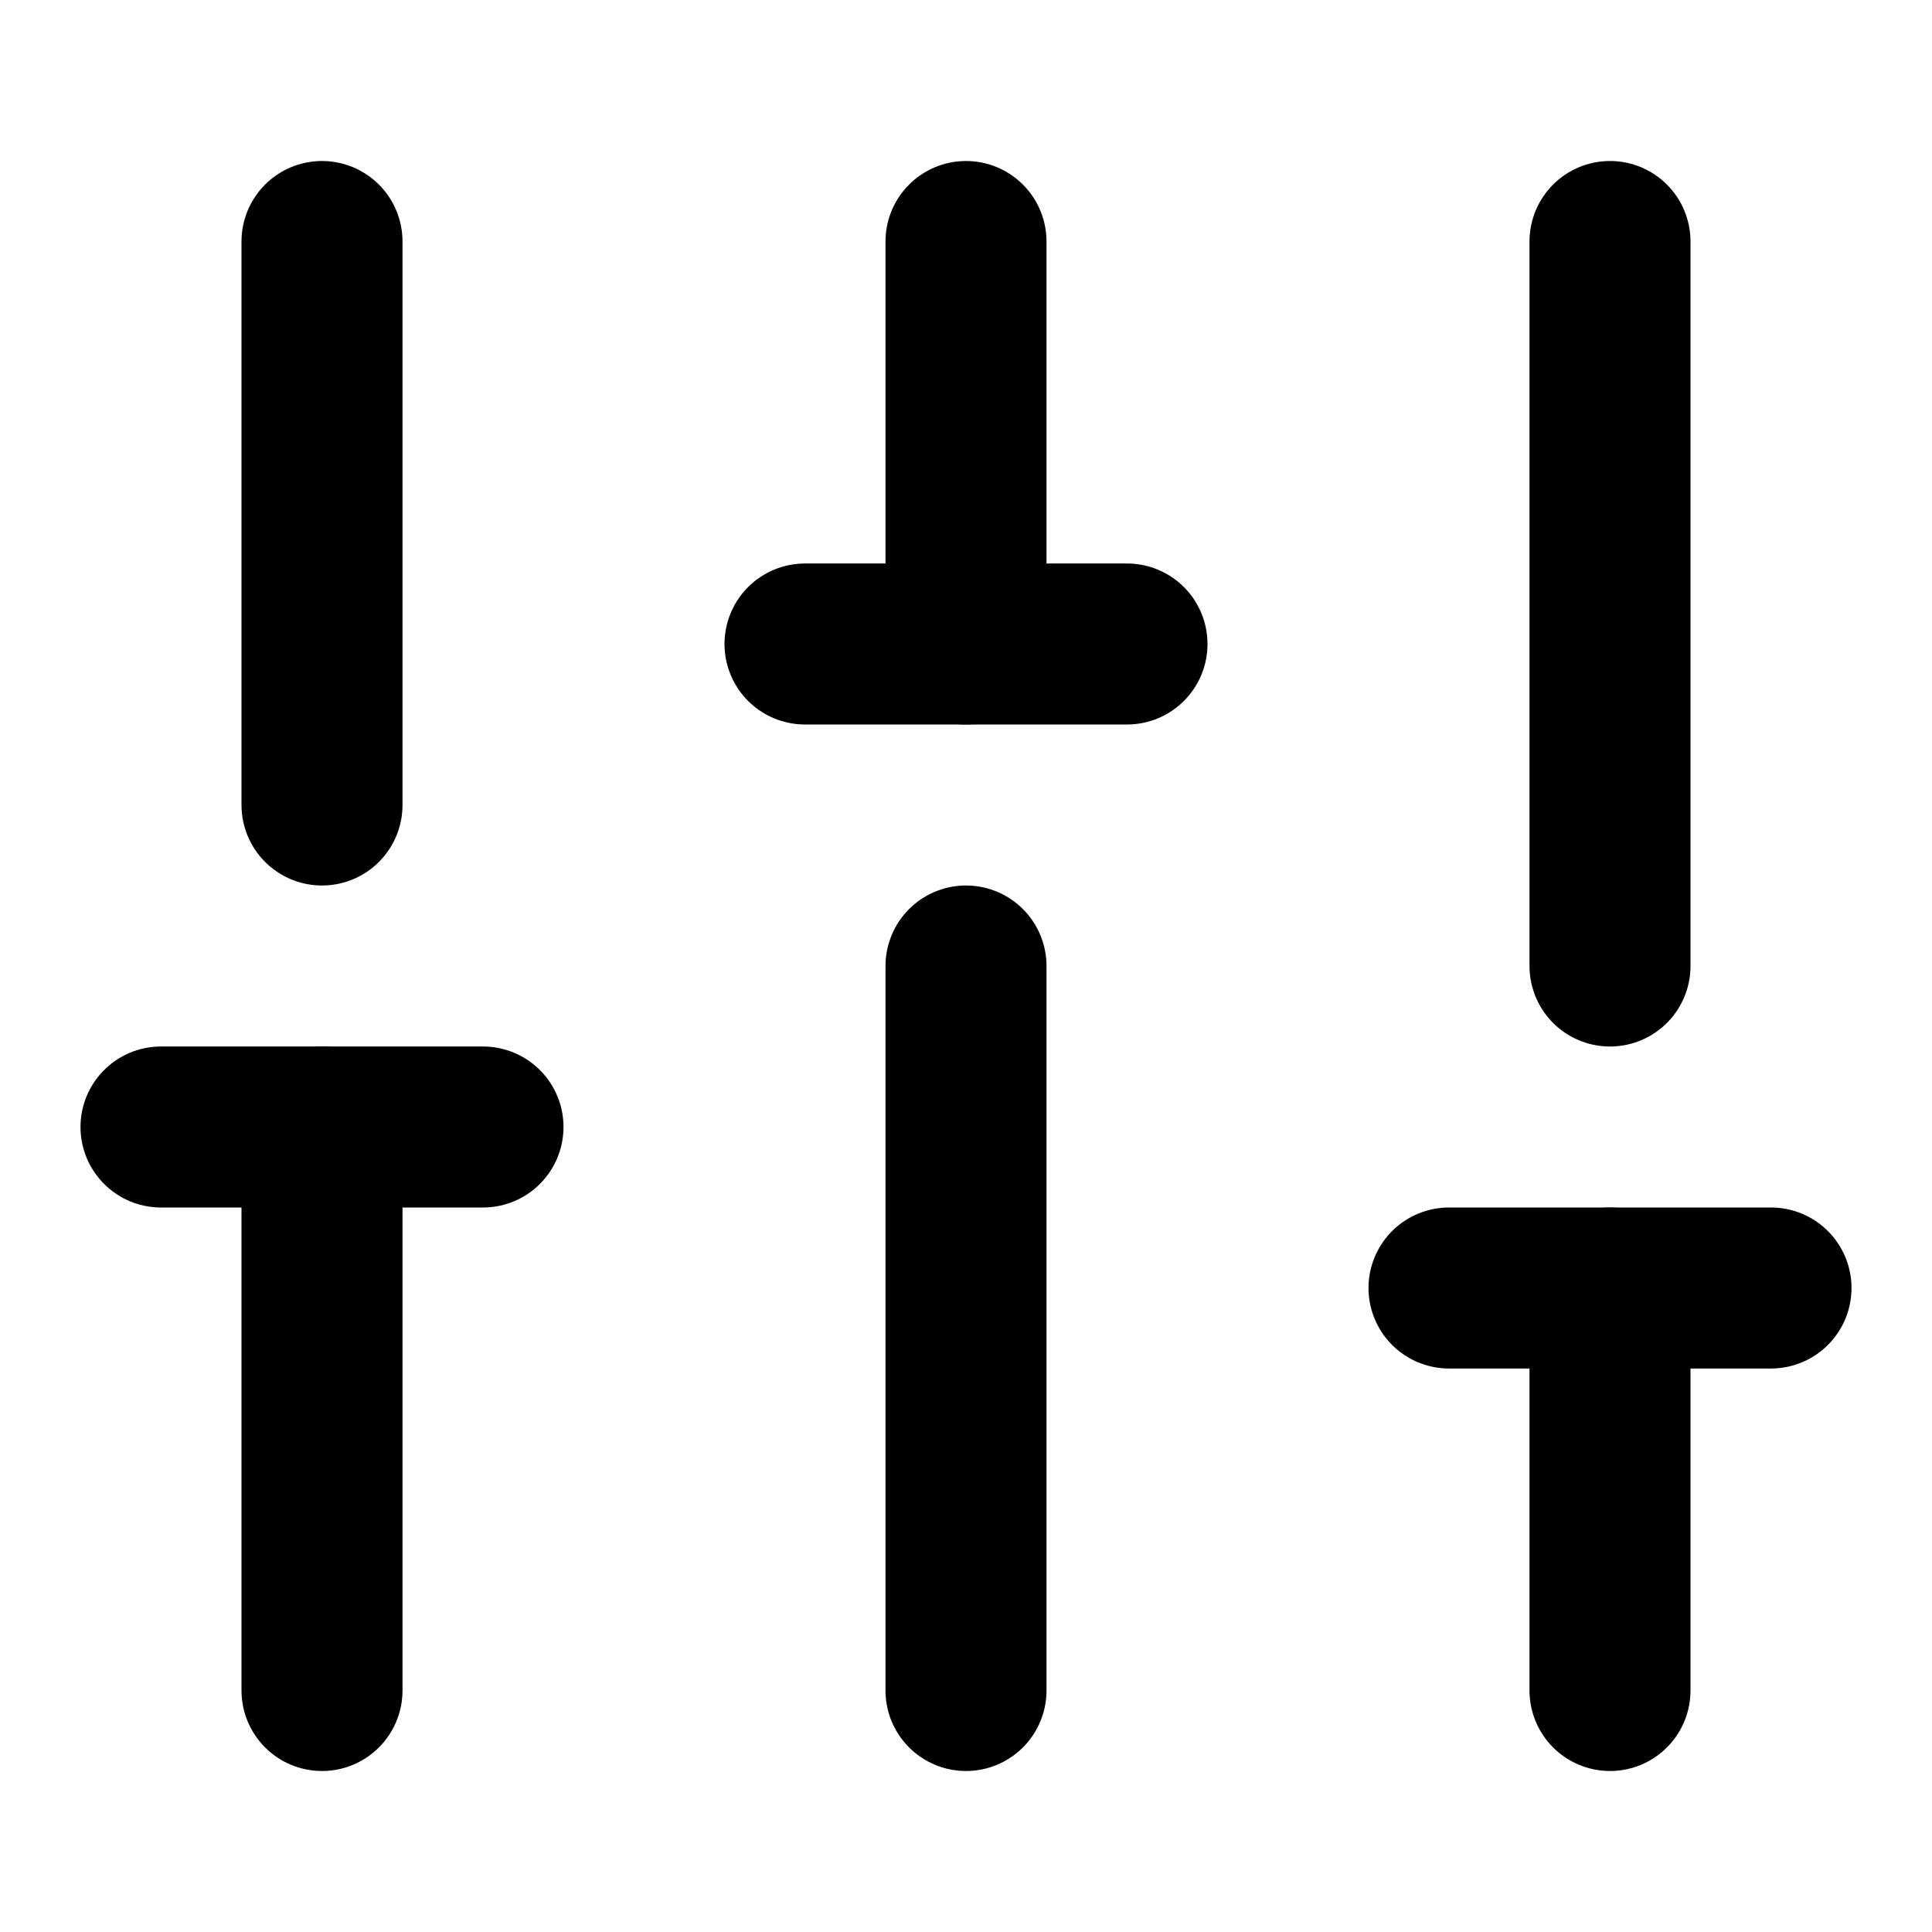
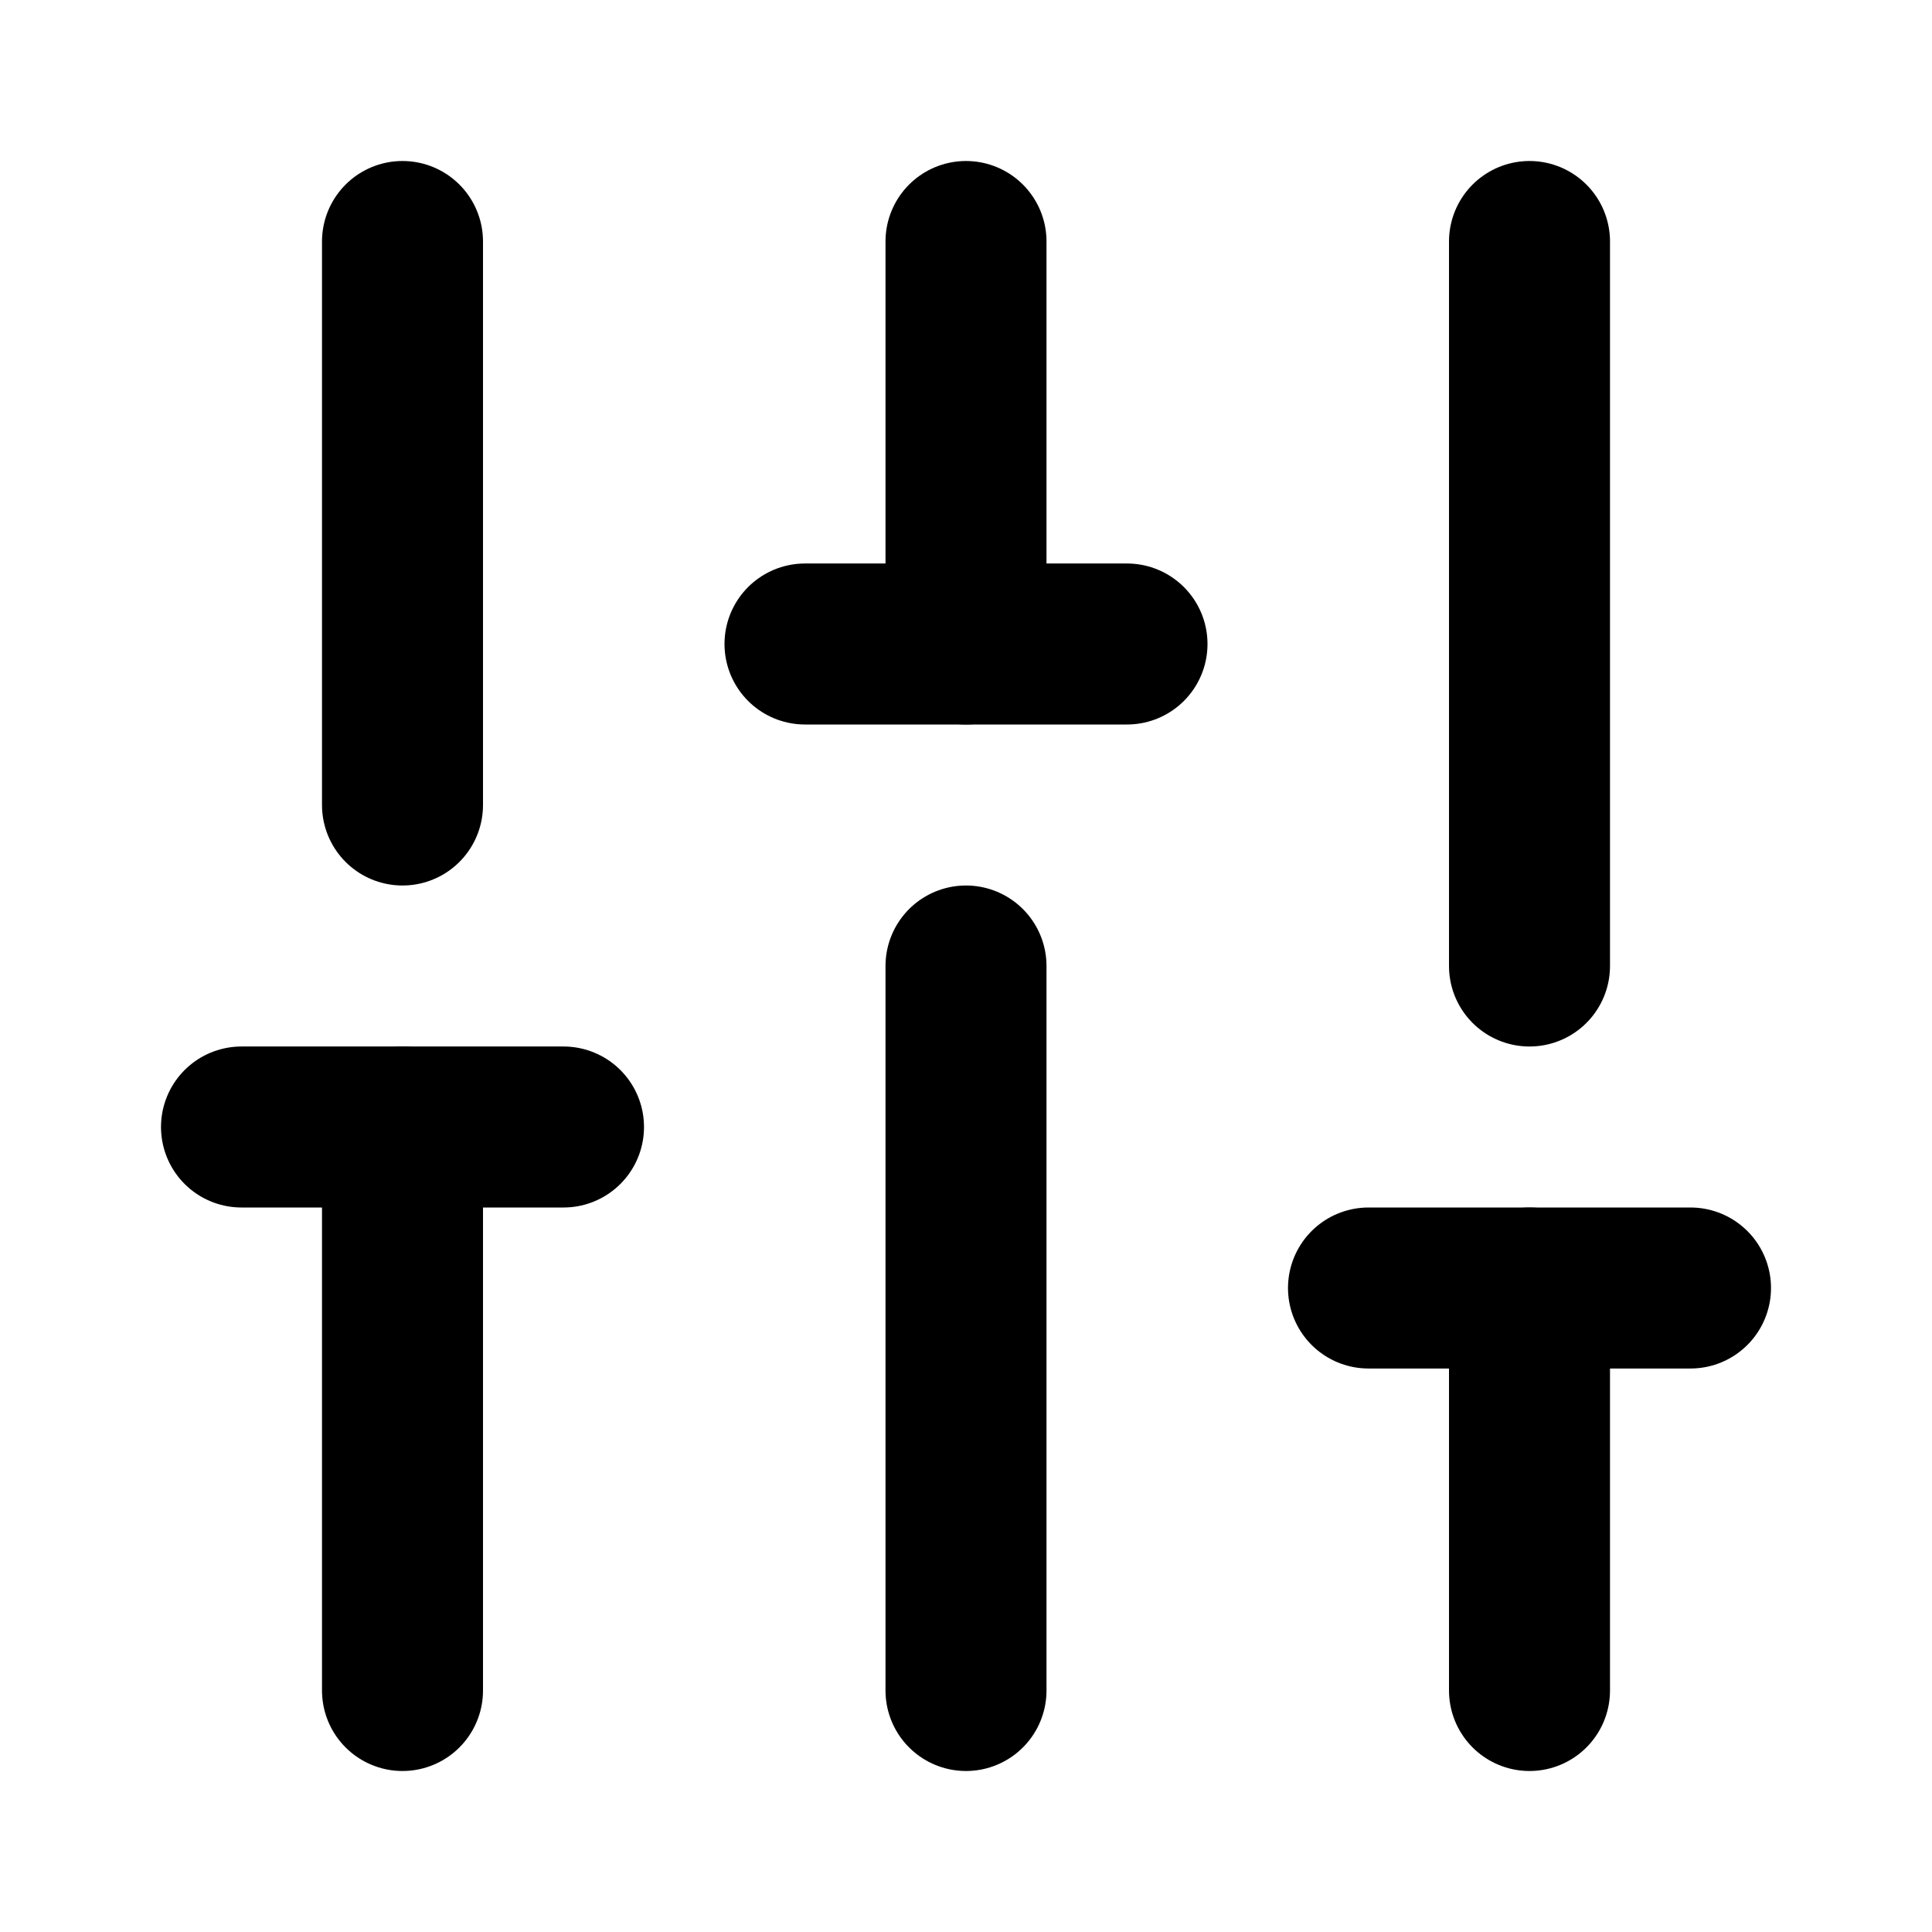
<svg xmlns="http://www.w3.org/2000/svg" width="24" height="24" viewBox="0 0 24 24" fill="none" stroke="currentColor" stroke-width="2" stroke-linecap="round" stroke-linejoin="round">
-   <line x1="4" x2="4" y1="21" y2="14" />
-   <line x1="4" x2="4" y1="10" y2="3" />
-   <line x1="12" x2="12" y1="21" y2="12" />
-   <line x1="12" x2="12" y1="8" y2="3" />
-   <line x1="20" x2="20" y1="21" y2="16" />
-   <line x1="20" x2="20" y1="12" y2="3" />
-   <line x1="2" x2="6" y1="14" y2="14" />
-   <line x1="10" x2="14" y1="8" y2="8" />
-   <line x1="18" x2="22" y1="16" y2="16" />
+   <path d="M10 8h4" />
+   <path d="M12 21v-9" />
+   <path d="M12 8V3" />
+   <path d="M17 16h4" />
+   <path d="M19 12V3" />
+   <path d="M19 21v-5" />
+   <path d="M3 14h4" />
+   <path d="M5 10V3" />
+   <path d="M5 21v-7" />
</svg>
